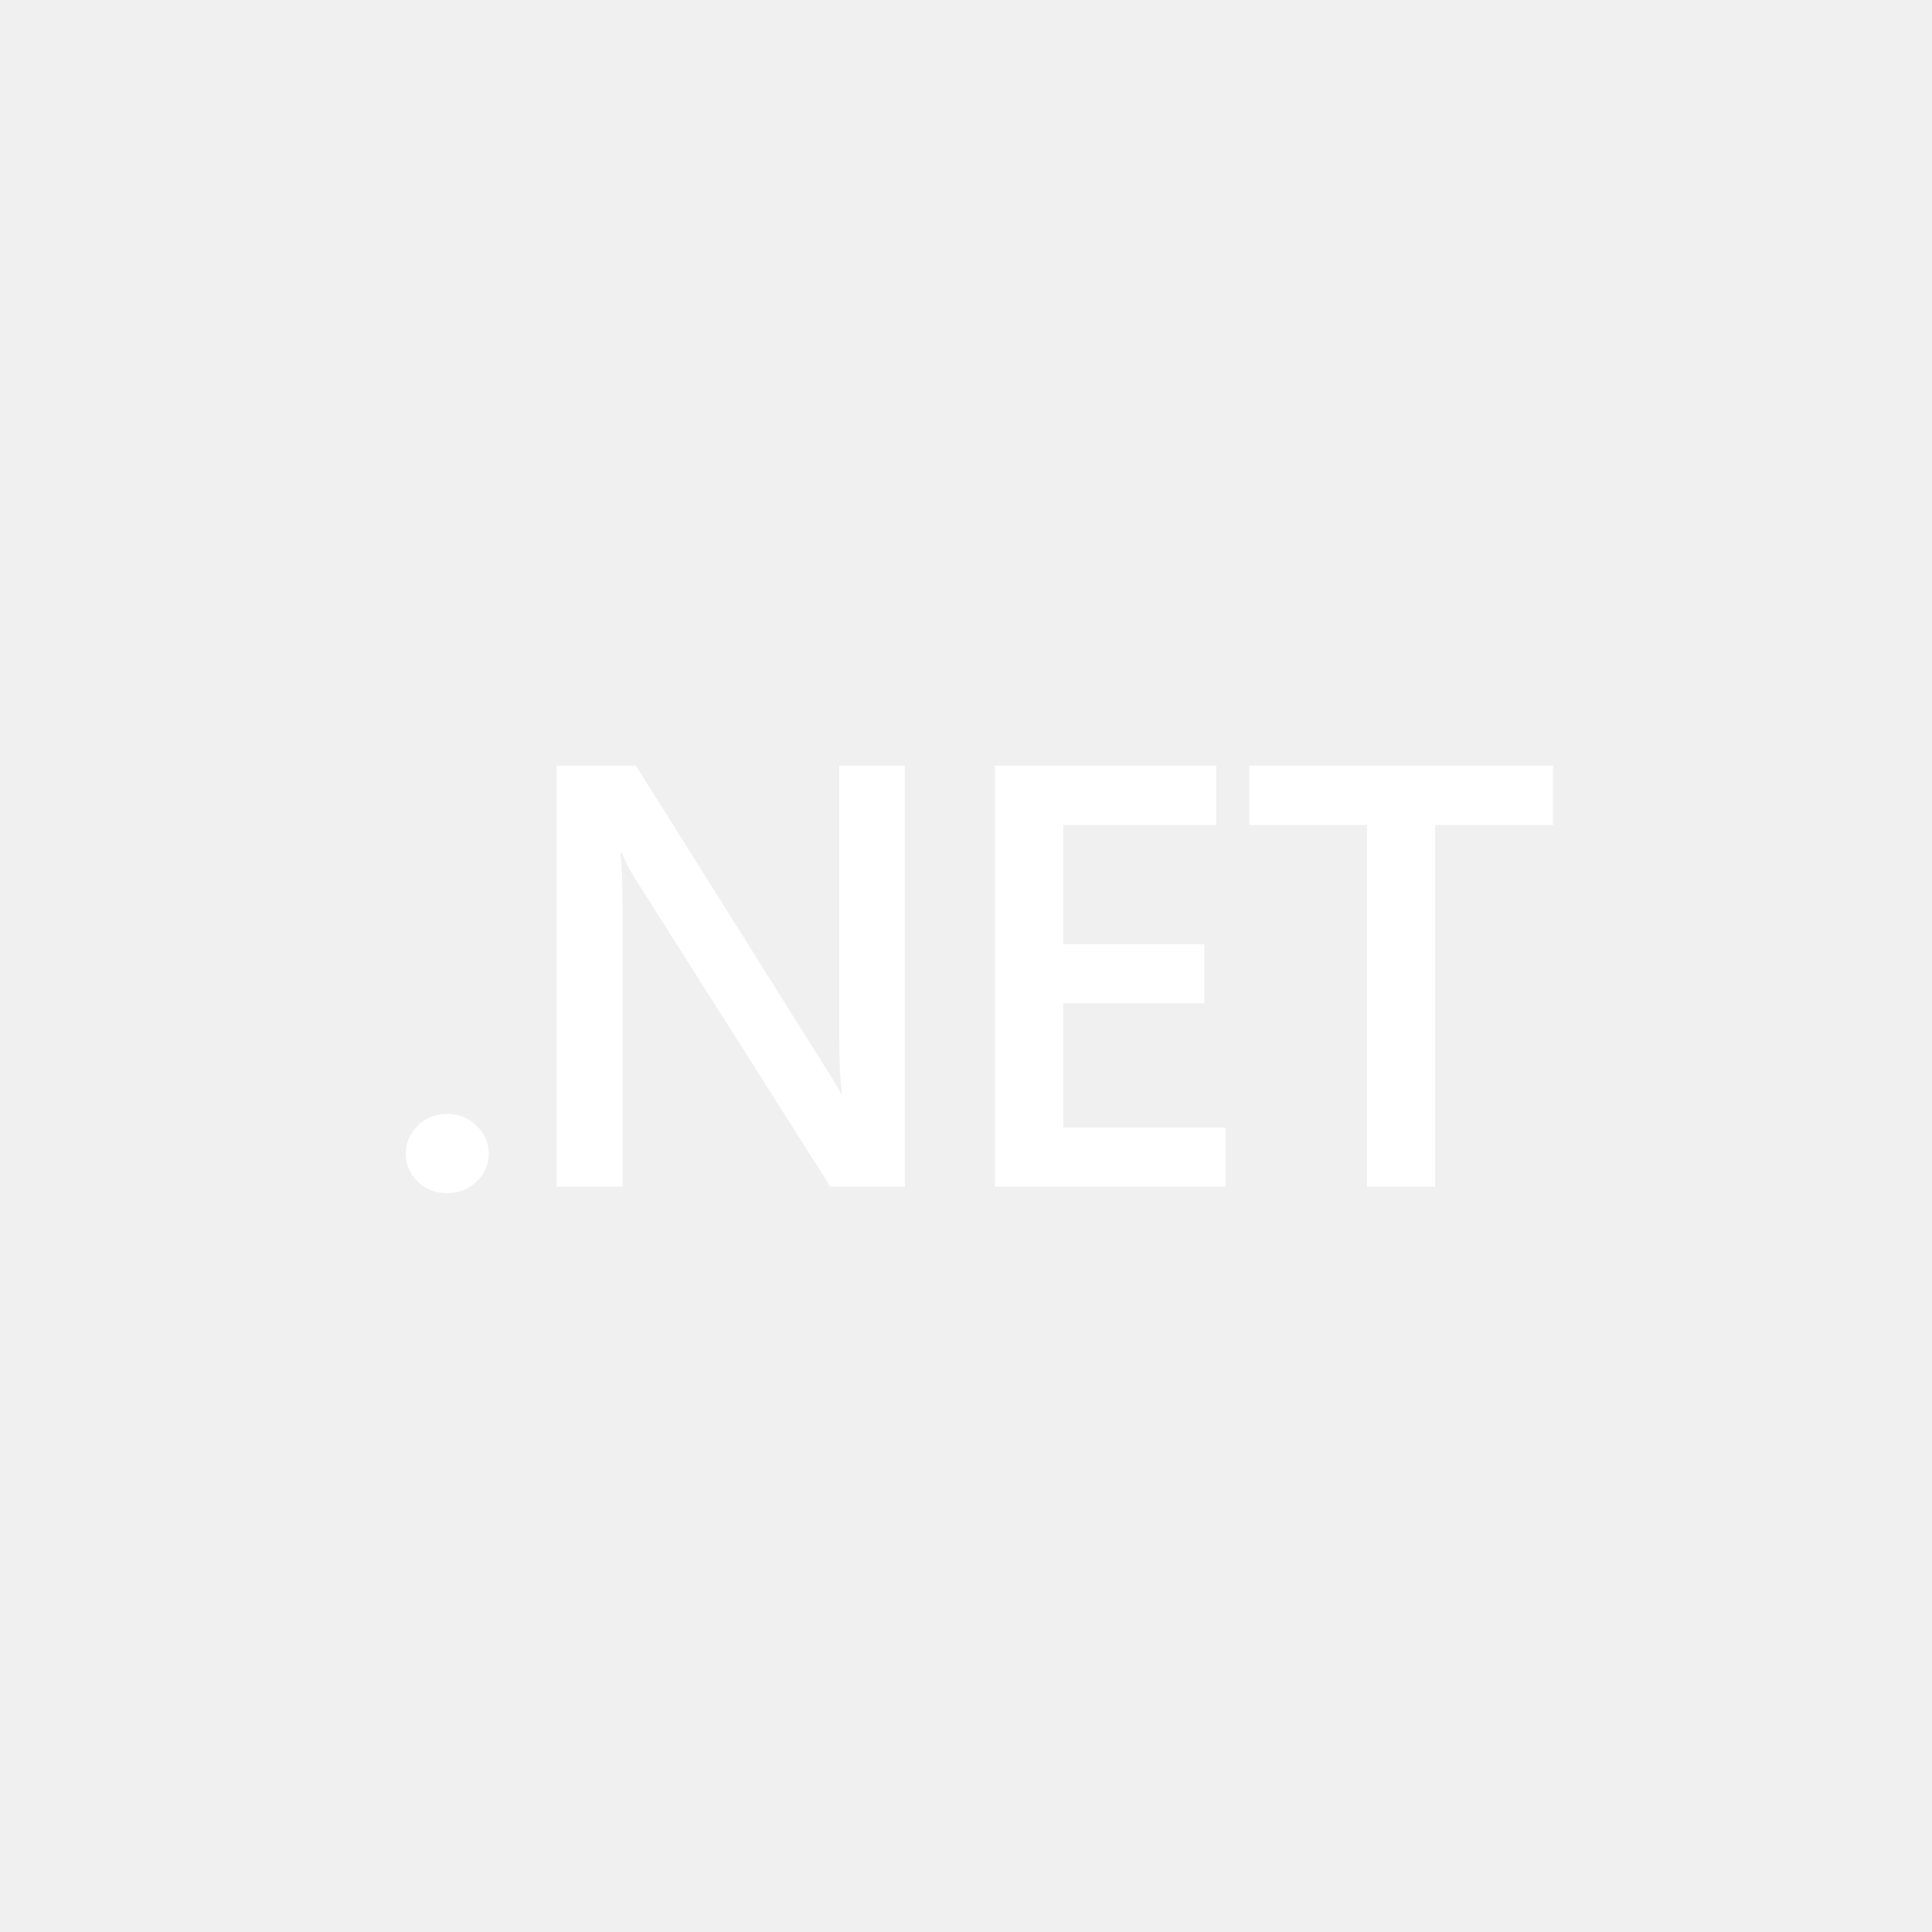
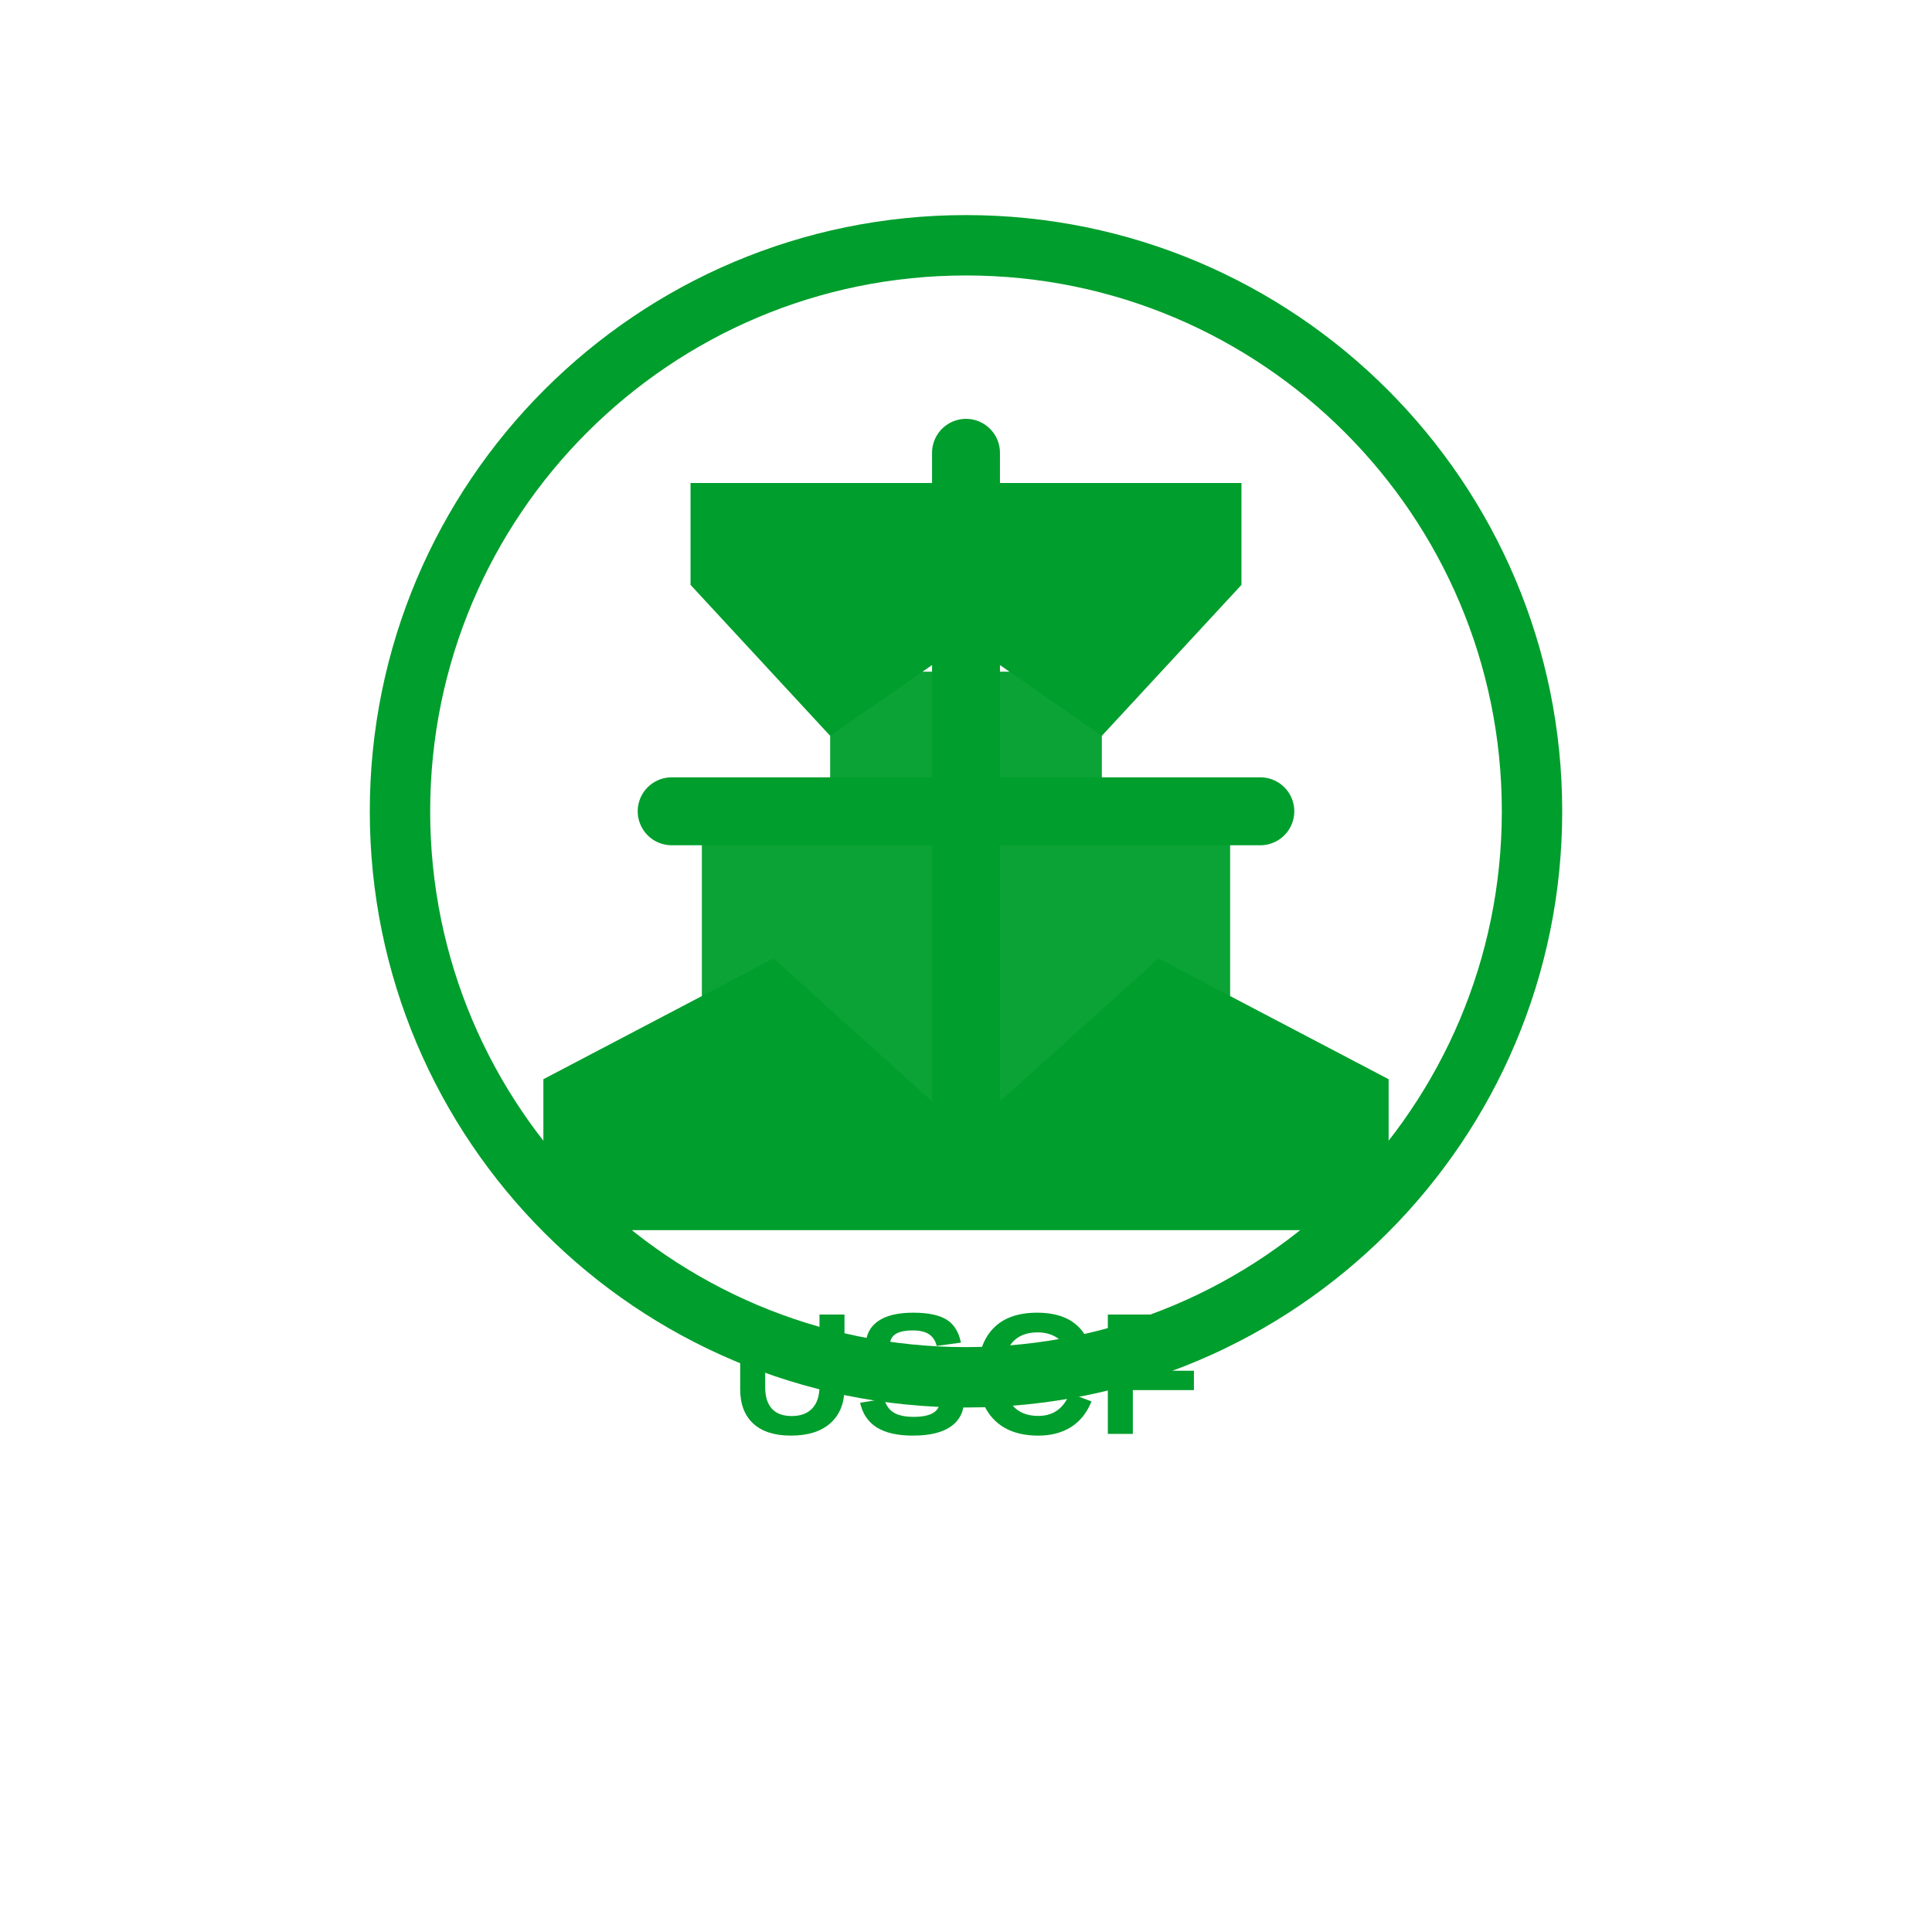
- <svg xmlns="http://www.w3.org/2000/svg" width="456" height="456" viewBox="0 0 456 456" version="1.1" xml:space="preserve" style="fill-rule:evenodd;clip-rule:evenodd;stroke-linejoin:round;stroke-miterlimit:2;">
-   <path d="m 105.5,281.609 c -2.703,0 -5.001,-0.9 -6.893,-2.702 -1.892,-1.848 -2.838,-4.042 -2.838,-6.582 0,-2.587 0.946,-4.804 2.838,-6.652 1.892,-1.848 4.19,-2.772 6.893,-2.772 2.748,0 5.068,0.924 6.96,2.772 1.937,1.848 2.906,4.064 2.906,6.652 0,2.54 -0.968,4.734 -2.906,6.582 -1.892,1.802 -4.212,2.702 -6.96,2.702 z" style="fill:#ffffff;fill-rule:nonzero;stroke-width:0.838" />
-   <path d="M 213.561,280.084 H 195.99 L 149.7,207.054 c -1.171,-1.848 -2.14,-3.765 -2.906,-5.751 h -0.406 c 0.361,2.125 0.541,6.675 0.541,13.65 v 65.132 h -15.543 v -99.36 h 18.719 l 44.737,71.298 c 1.892,2.957 3.109,4.989 3.649,6.098 h 0.27 c -0.45,-2.632 -0.676,-7.09 -0.676,-13.373 v -64.023 h 15.476 z" style="fill:#ffffff;fill-rule:nonzero;stroke-width:0.838" />
-   <path d="m 289.251,280.084 h -54.401 v -99.36 h 52.238 v 13.997 h -36.154 v 28.131 h 33.316 v 13.927 h -33.316 v 29.378 h 38.316 z" style="fill:#ffffff;fill-rule:nonzero;stroke-width:0.838" />
-   <path d="M 366.565,194.721 H 338.722 v 85.363 h -16.084 v -85.363 h -27.775 v -13.997 h 71.701 z" style="fill:#ffffff;fill-rule:nonzero;stroke-width:0.838" />
+ <svg xmlns="http://www.w3.org/2000/svg" width="512" height="512" viewBox="0 0 512 512">
+   <rect width="512" height="512" fill="#FFFFFF" />
+   <circle cx="256" cy="215" r="150" fill="#FFFFFF" stroke="#009E2C" stroke-width="16" />
+   <path d="M256 120V310M178 215H334" stroke="#009E2C" stroke-width="18" stroke-linecap="round" />
+   <path d="M186 278 L220 278 L220 320 L292 320 L292 278 L326 278 L326 215 L292 215 L292 178 L220 178 L220 215 L186 215 Z" fill="#009E2C" opacity="0.95" />
+   <path d="M144 286 L205 254 L256 300 L307 254 L368 286 L368 326 L144 326 Z" fill="#009E2C" />
+   <path d="M183 155L220 195L256 170L292 195L329 155L329 128L183 128Z" fill="#009E2C" />
+   <text x="256" y="380" text-anchor="middle" font-family="Arial, sans-serif" font-size="46" font-weight="700" fill="#009E2C">USCF</text>
</svg>
